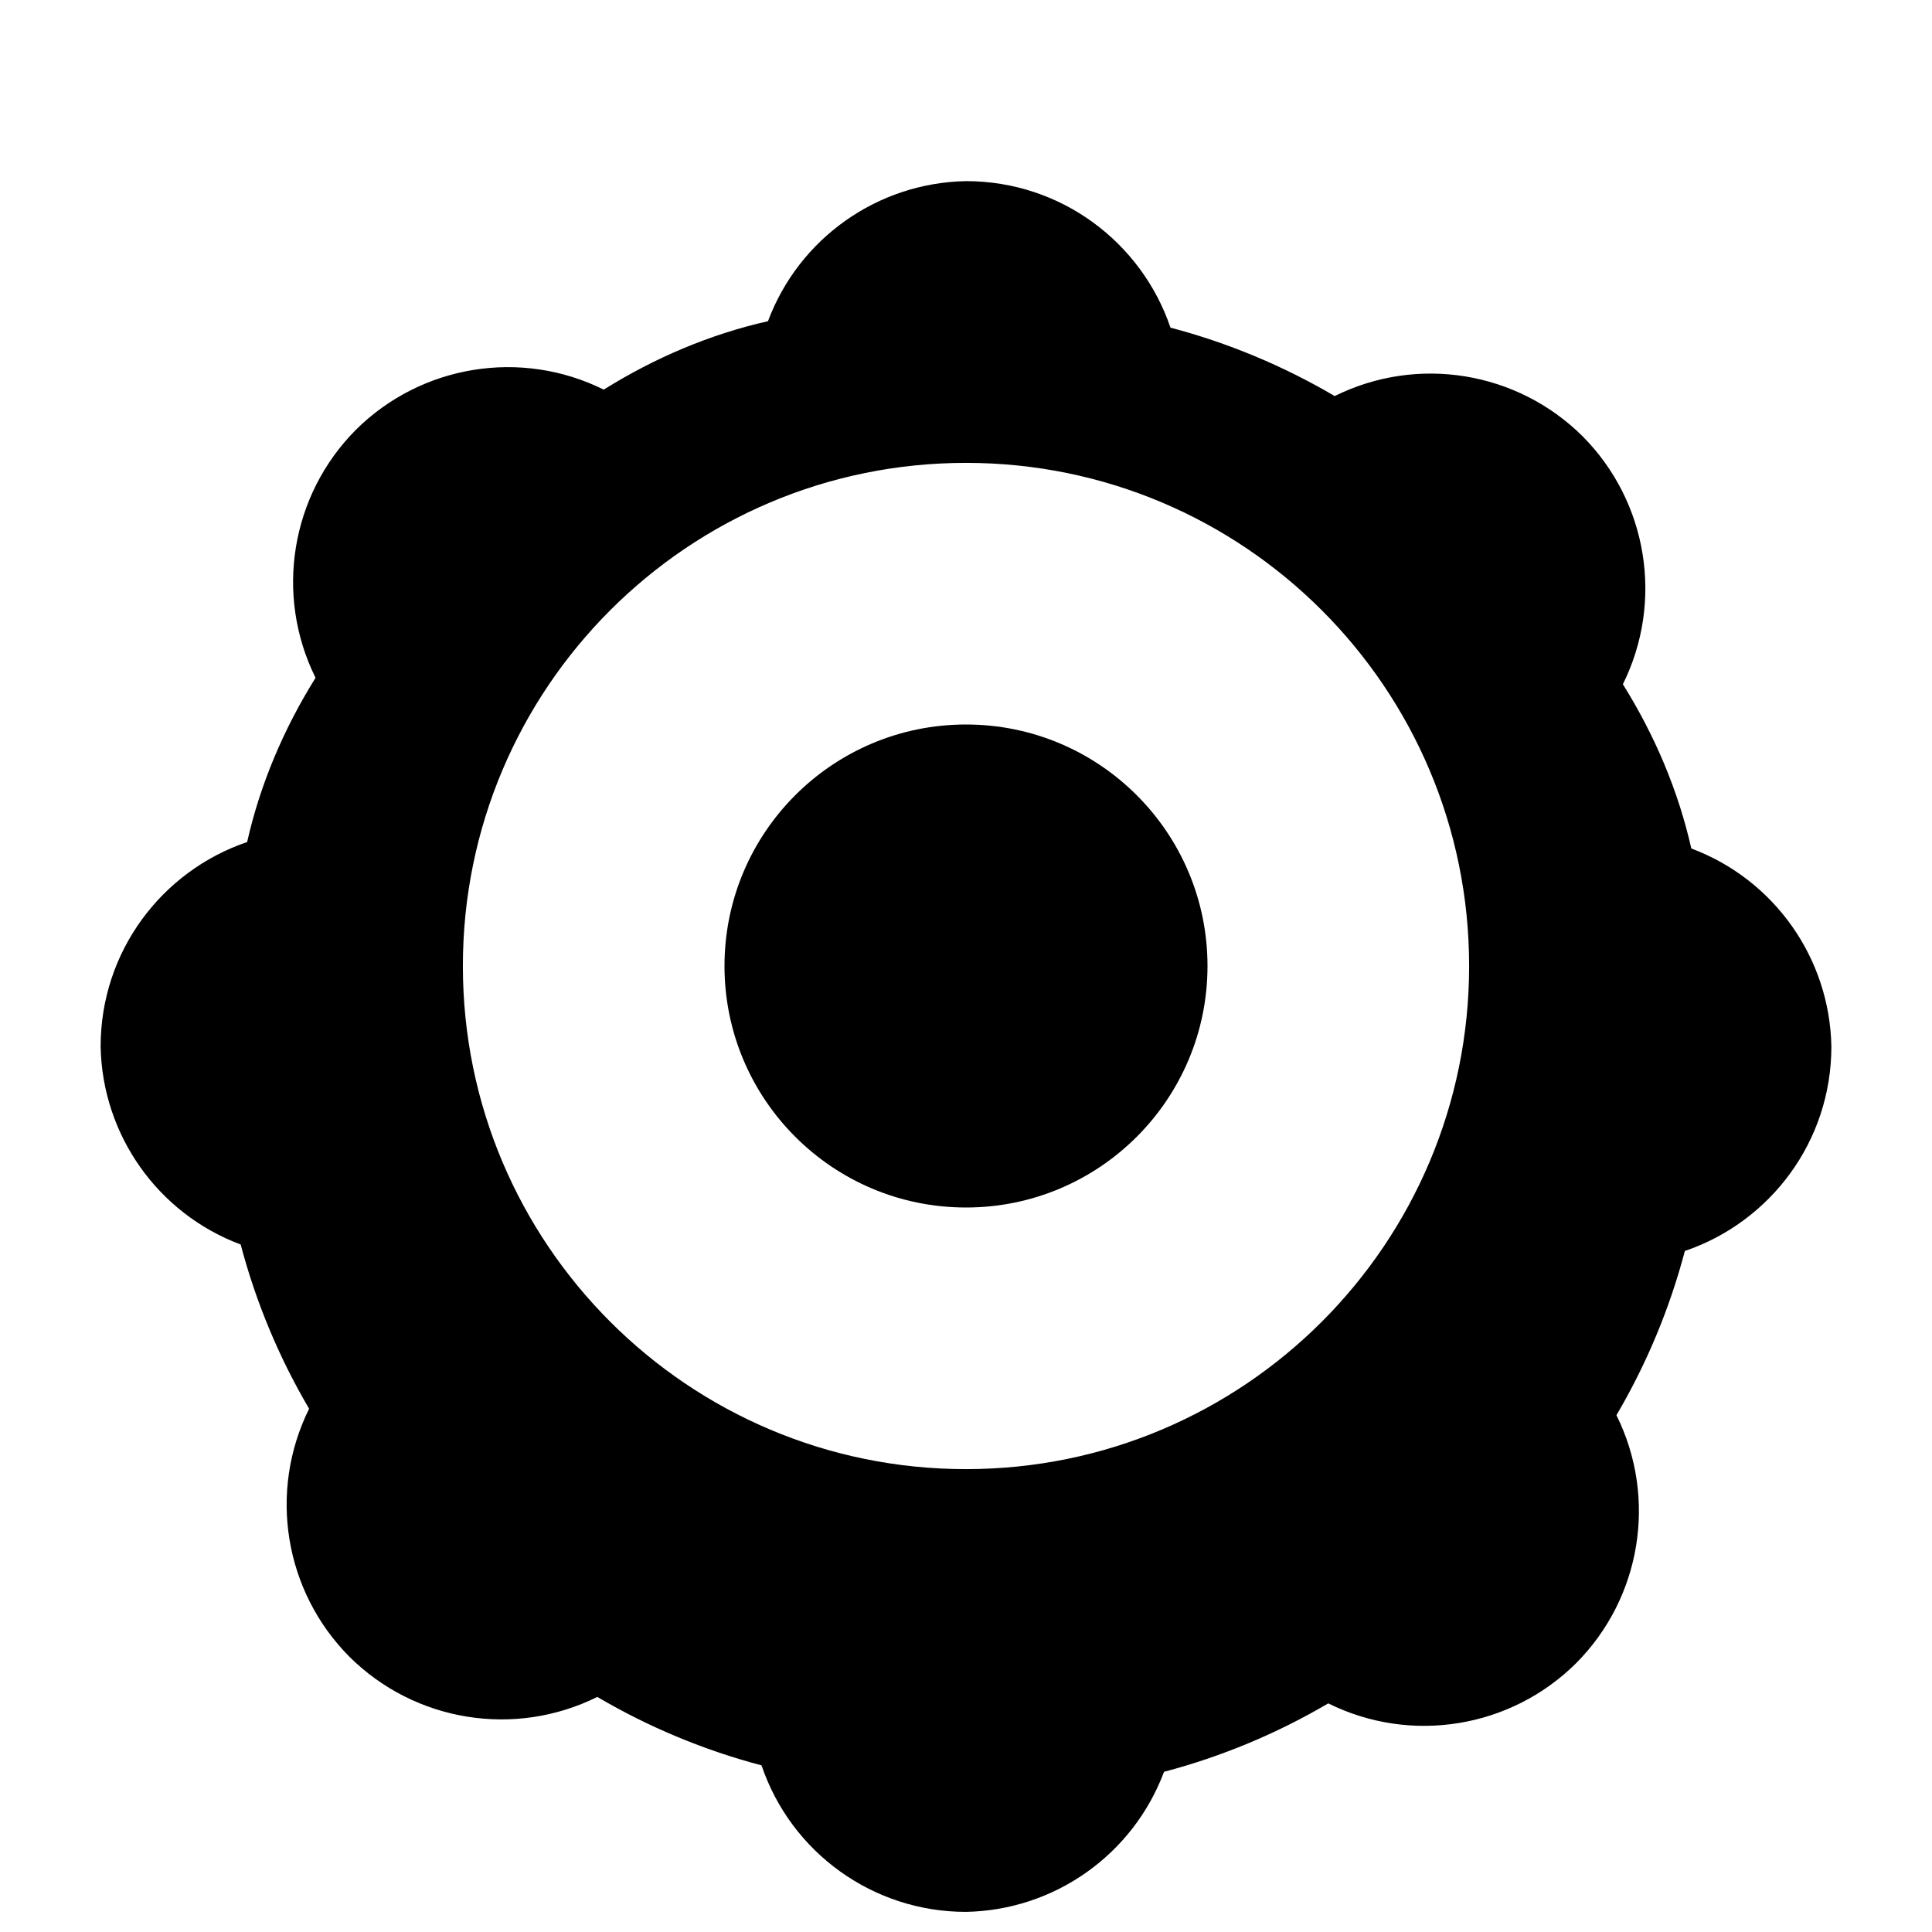
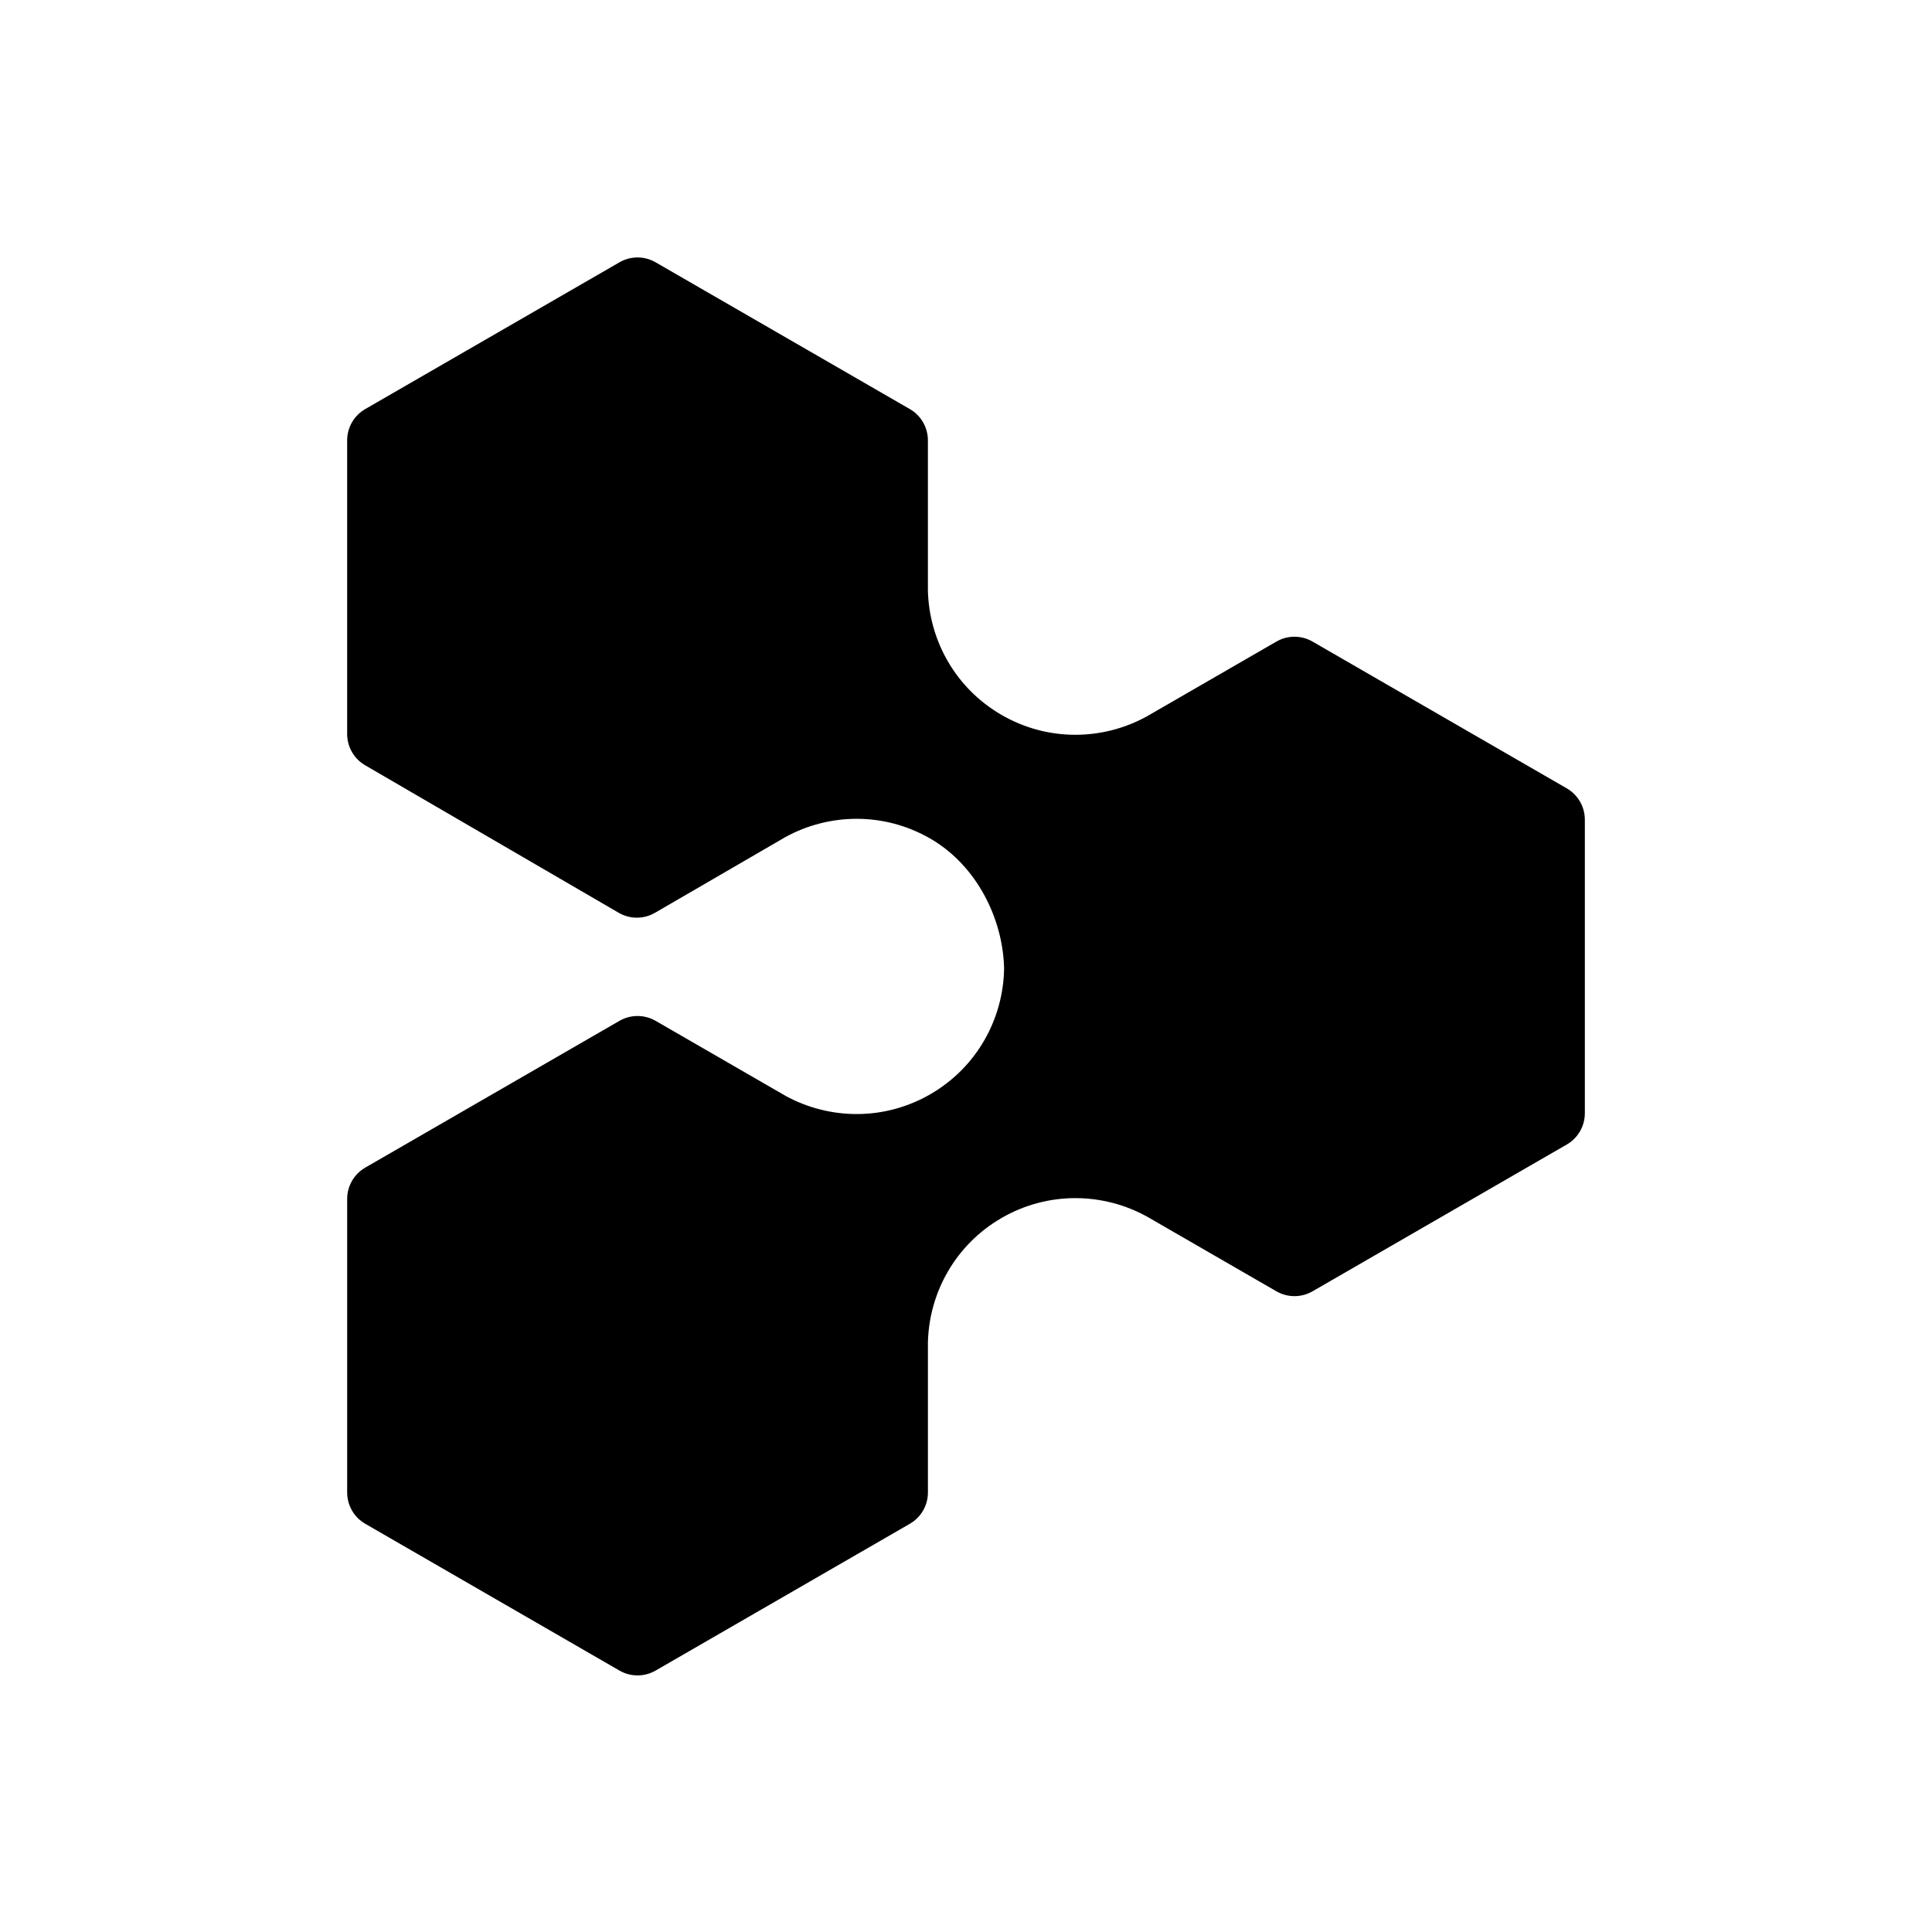
- <svg xmlns="http://www.w3.org/2000/svg" viewBox="0 0 24 24">
-   <path fill="currentColor" d="M12 2.25c1.18 0 2.18.76 2.54 1.82a8.1 8.1 0 0 1 2.04.85 2.68 2.68 0 0 1 3.08.5 2.68 2.68 0 0 1 .5 3.08c.4.64.69 1.33.85 2.04A2.68 2.68 0 0 1 22.75 13c0 1.18-.76 2.18-1.82 2.54a8.1 8.1 0 0 1-.85 2.04 2.68 2.68 0 0 1-.5 3.08 2.68 2.68 0 0 1-3.08.5 8.1 8.1 0 0 1-2.04.85A2.68 2.68 0 0 1 12 23.75a2.68 2.68 0 0 1-2.54-1.82 8.1 8.1 0 0 1-2.04-.85 2.68 2.68 0 0 1-3.08-.5 2.68 2.68 0 0 1-.5-3.08 8.1 8.1 0 0 1-.85-2.04A2.68 2.68 0 0 1 1.25 13c0-1.18.76-2.18 1.82-2.54.16-.71.45-1.4.85-2.04a2.68 2.68 0 0 1 .5-3.08 2.68 2.68 0 0 1 3.08-.5c.64-.4 1.33-.69 2.04-.85A2.68 2.68 0 0 1 12 2.25Zm0 3.5a6.25 6.25 0 1 0 0 12.5 6.25 6.25 0 0 0 0-12.5Zm0 3.25a3 3 0 1 1 0 6 3 3 0 0 1 0-6Z" />
+ <svg xmlns="http://www.w3.org/2000/svg" viewBox="0 0 128 128">
+   <path fill="currentColor" d="M23 48.632V29.176C23 28.32 23.456 27.53 24.197 27.103L41.041 17.378C41.782 16.95 42.694 16.95 43.435 17.378L60.28 27.103C61.02 27.53 61.476 28.32 61.476 29.176V39.112C61.55 42.413 63.295 45.598 66.364 47.37C69.433 49.142 73.064 49.061 75.96 47.474L84.565 42.506C85.306 42.078 86.218 42.078 86.959 42.506L103.803 52.231C104.544 52.659 105 53.449 105 54.304V73.755C105 74.61 104.544 75.4 103.803 75.827L86.959 85.553C86.218 85.98 85.306 85.98 84.565 85.553L76.03 80.625C73.122 79.001 69.459 78.904 66.365 80.69C63.296 82.462 61.551 85.647 61.477 88.948V98.882C61.477 99.737 61.021 100.527 60.28 100.954L43.436 110.68C42.695 111.107 41.783 111.107 41.042 110.68L24.198 100.954C23.457 100.527 23.001 99.737 23.001 98.882V79.431C23.001 78.576 23.457 77.786 24.198 77.358L41.042 67.633C41.783 67.206 42.695 67.206 43.436 67.633L52.06 72.612C54.953 74.188 58.573 74.265 61.635 72.497C64.728 70.711 66.476 67.49 66.524 64.16C66.45 60.858 64.705 57.332 61.636 55.56C58.567 53.788 54.936 53.869 52.04 55.456L43.395 60.475C42.651 60.907 41.733 60.907 40.99 60.474L24.19 50.7C23.453 50.272 23 49.484 23 48.632Z" />
</svg>
